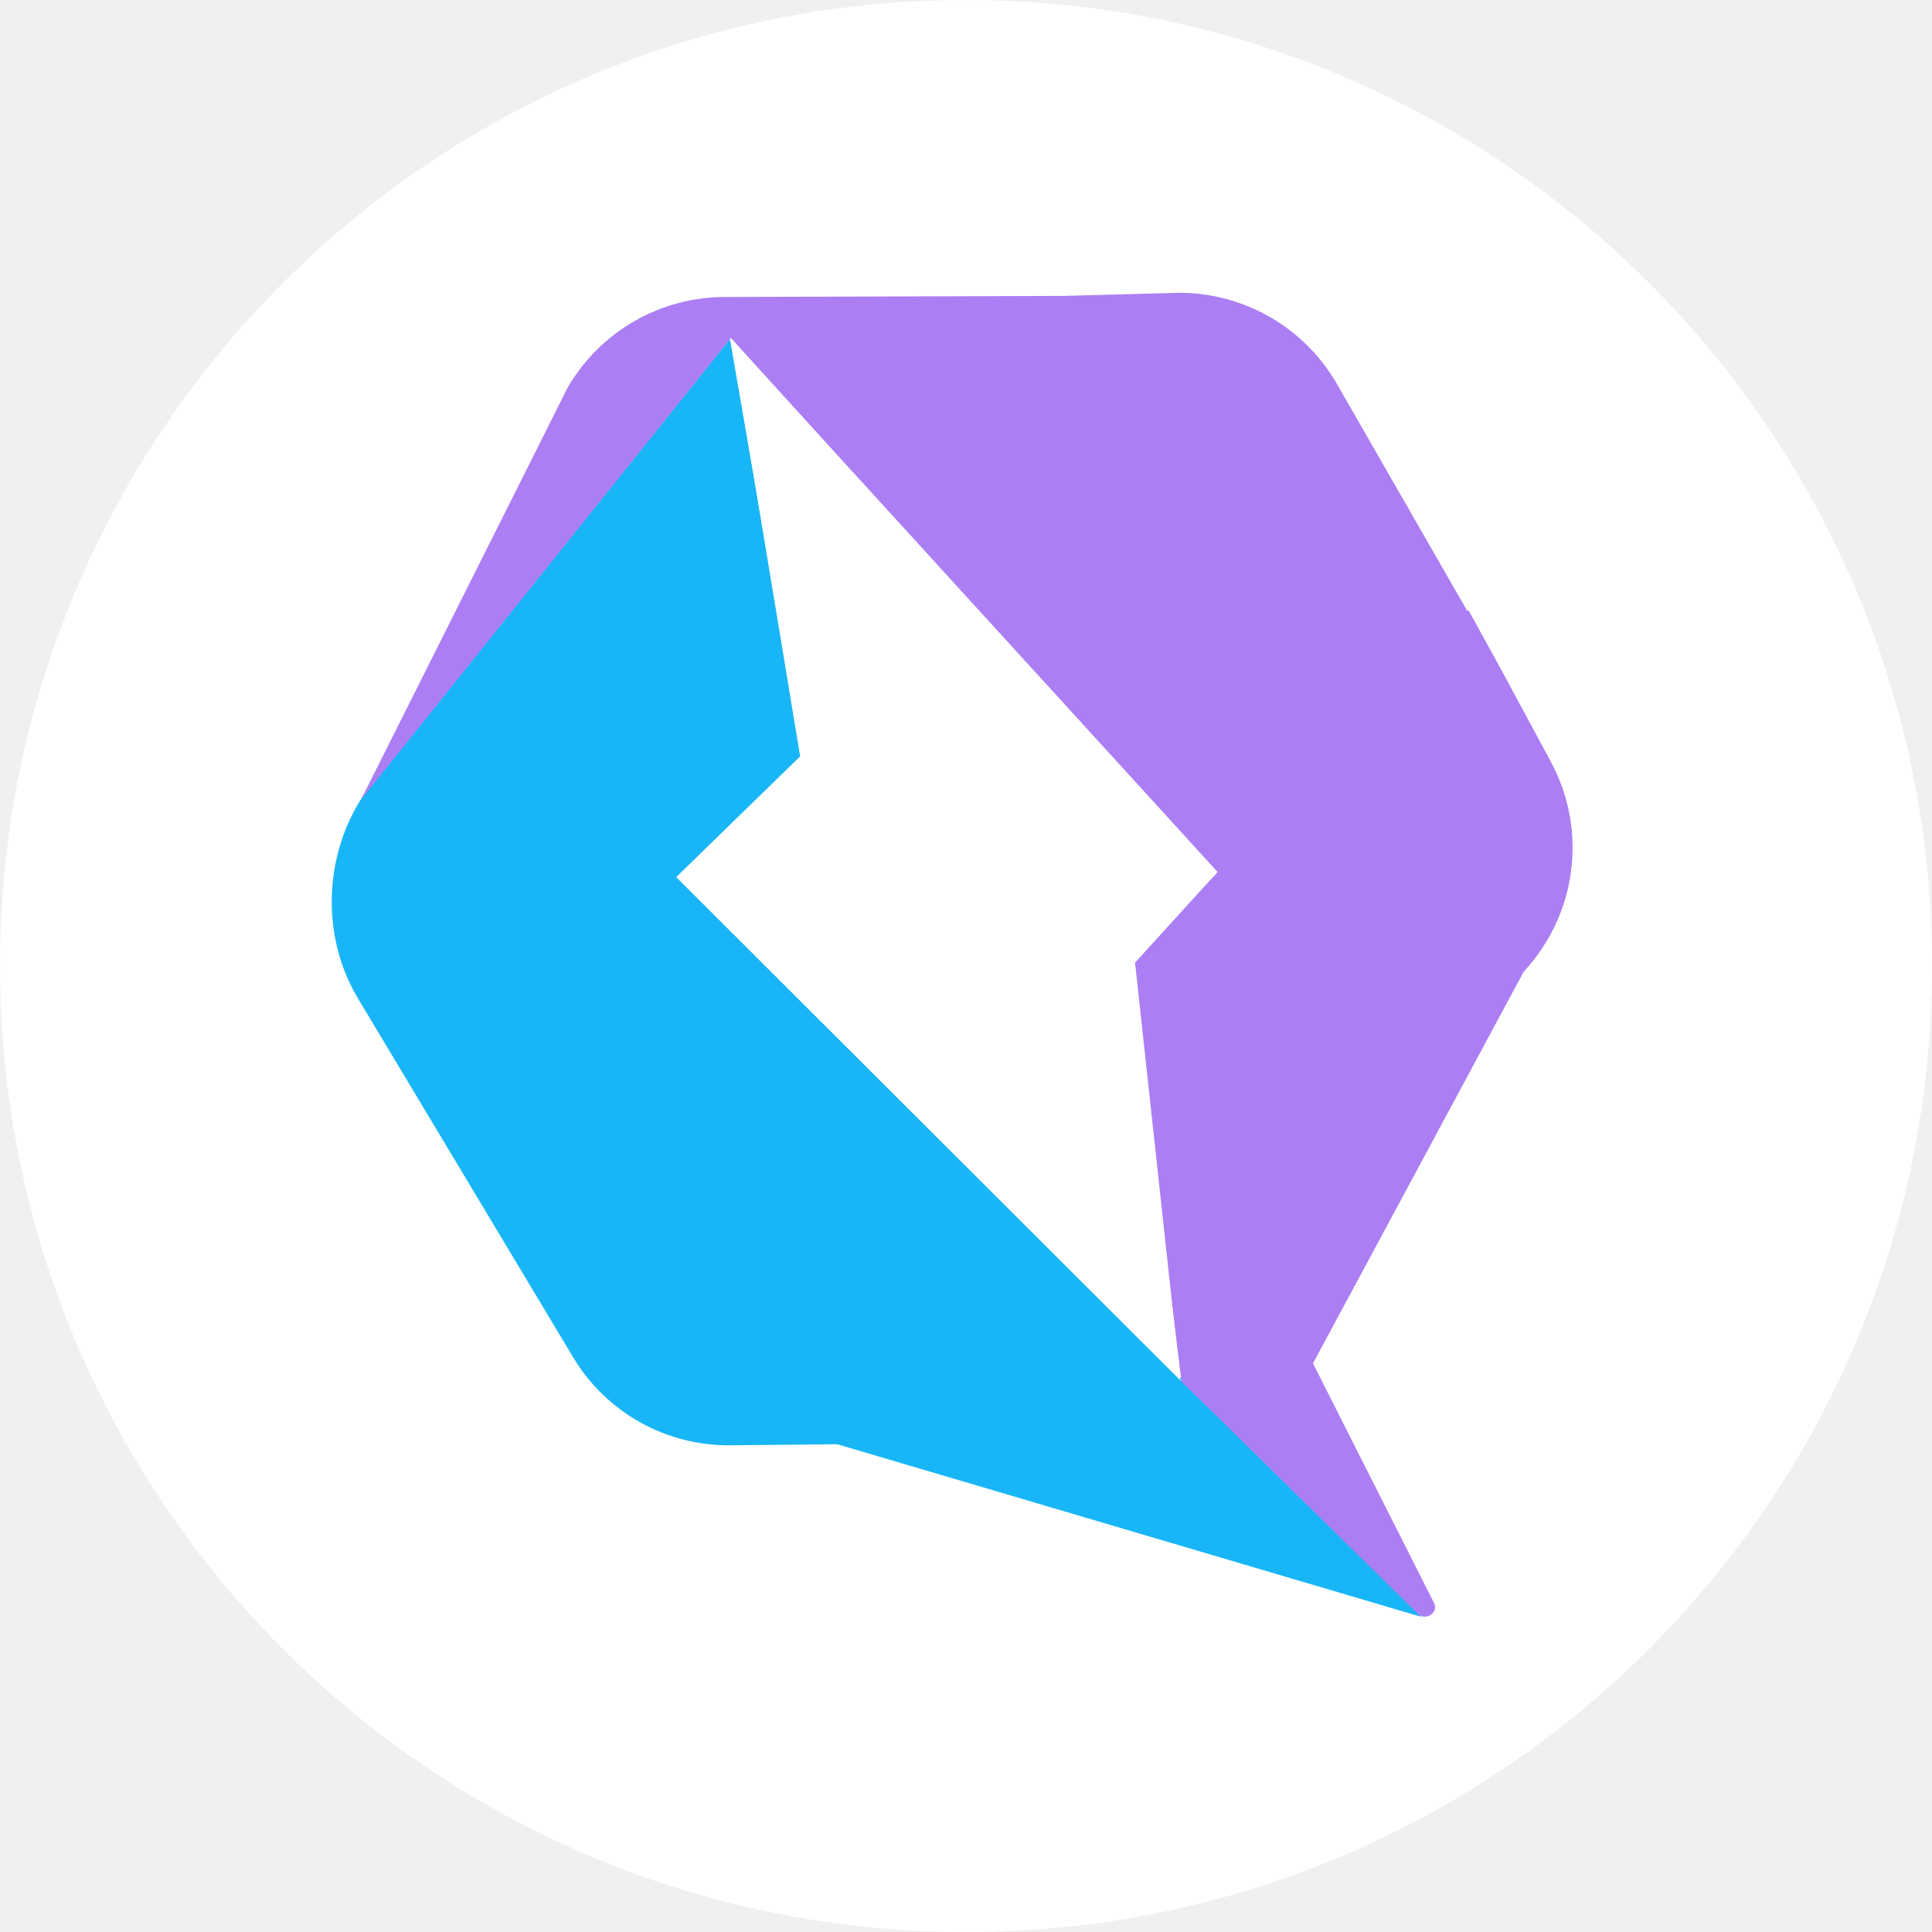
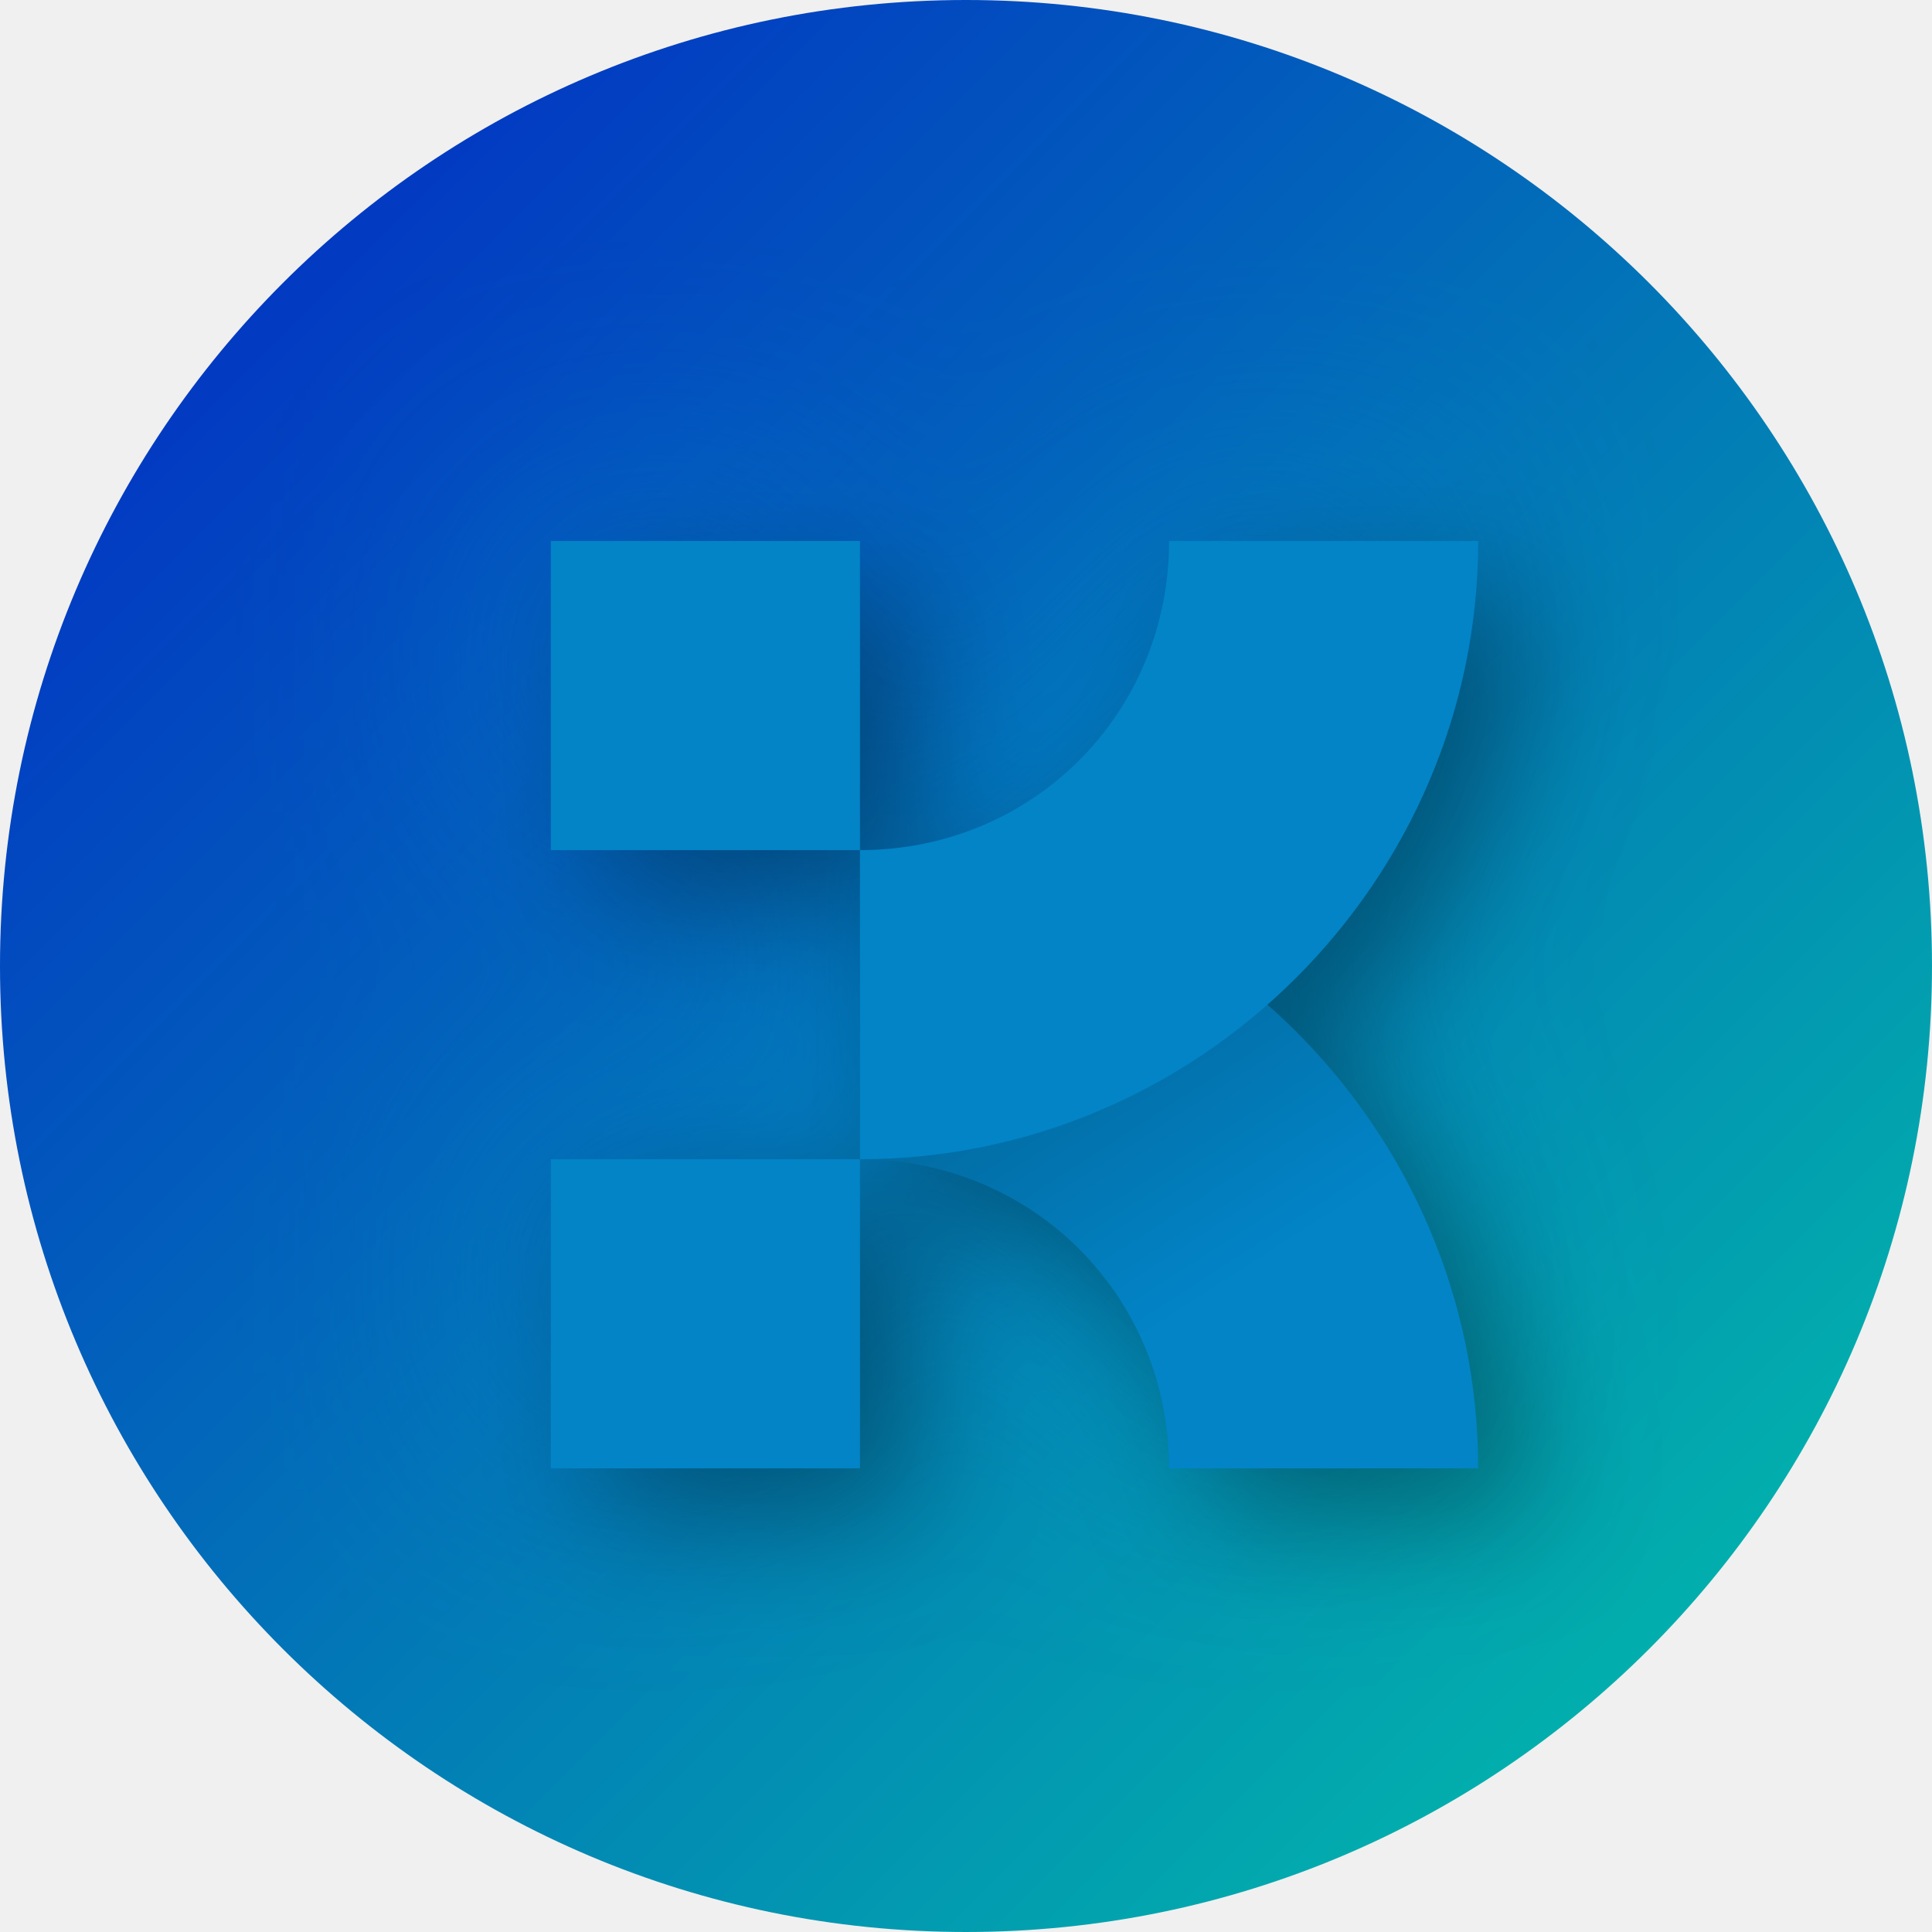
- <svg xmlns="http://www.w3.org/2000/svg" fill="none" viewBox="0 0 500 500">
-   <g clip-path="url(#a)">
-     <circle cx="250" cy="250" r="250" fill="#fff" />
-     <path fill="#18B6F6" d="m367.87 418.45-61.17-61.18-.94.13v-.67L175.7 227.53l32.05-31.13L188.9 87.73 99.56 199.09c-15.22 15.42-18.03 40.51-7.08 59.03l55.83 93.11a46.82 46.82 0 0 0 40.73 22.81l27.65-.27 151.18 44.68Z" />
-     <path fill="#AC7EF4" d="m401.25 196.94-12.29-22.81-6.41-11.67-2.54-4.56-.26.26-33.66-58.63a47.07 47.07 0 0 0-41.27-23.75l-29.51.8-88.01.28a47.07 47.07 0 0 0-40.33 23.34L93.4 207l95.76-119.54L314.7 226.19l-22.3 22.67 13.35 108.54.13-.26v.26h-.26l.26.27 10.42 10.2 50.62 49.78c2.13 2 5.6-.4 4.13-2.96l-31.25-61.85 54.5-101.3 1.73-2c.67-.81 1.33-1.62 1.87-2.42a46.8 46.8 0 0 0 3.34-50.18Z" />
-     <path fill="#fff" d="M315.1 225.65 189.18 87.6l17.9 108.14L175 227l130.5 130.27-11.75-108.14 21.37-23.48Z" />
+ <svg xmlns="http://www.w3.org/2000/svg" xmlns:xlink="http://www.w3.org/1999/xlink" width="132.292mm" height="132.292mm" viewBox="0 0 132.292 132.292" version="1.1" id="svg3439">
+   <defs id="defs3436">
+     <linearGradient xlink:href="#linearGradient12646" id="linearGradient13384" x1="76.332" y1="-26.941" x2="208.624" y2="105.351" gradientUnits="userSpaceOnUse" />
+     <linearGradient id="linearGradient12646">
+       <stop style="stop-color:#0221c7;stop-opacity:1;" offset="0" id="stop12642" />
+       <stop style="stop-color:#02c7a8;stop-opacity:1;" offset="1" id="stop12644" />
+     </linearGradient>
+     <filter style="color-interpolation-filters:sRGB" id="filter9130" x="-0.313" y="-0.313" width="1.626" height="1.626">
+       <feGaussianBlur stdDeviation="8.279" id="feGaussianBlur9132" />
+     </filter>
+     <filter style="color-interpolation-filters:sRGB" id="filter9108" x="-0.164" y="-0.164" width="1.328" height="1.328">
+       <feGaussianBlur stdDeviation="4.339" id="feGaussianBlur9110" />
+     </filter>
+     <linearGradient xlink:href="#linearGradient8937" id="linearGradient10655" gradientUnits="userSpaceOnUse" x1="-81.753" y1="-37.678" x2="-22.076" y2="54.817" gradientTransform="translate(161.2704)" />
+     <linearGradient id="linearGradient8937">
+       <stop style="stop-color:#000000;stop-opacity:1;" offset="0" id="stop8933" />
+       <stop style="stop-color:#000000;stop-opacity:0;" offset="1" id="stop8935" />
+     </linearGradient>
+   </defs>
+   <g id="layer1" transform="translate(-36.73446,-64.73552)">
+     <g id="g1891" transform="translate(-39.59772,91.67629)">
+       <rect style="opacity:1;fill:url(#linearGradient13384);fill-opacity:1;stroke:none;stroke-width:21.167;stroke-linecap:butt;stroke-dasharray:none;stroke-opacity:1" id="rect10666" width="132.292" height="132.292" x="76.332" y="-26.941" ry="66.146" />
+       <g id="g10664" transform="translate(21.83645,5.606393)">
+         <path id="path10641" style="opacity:0.444;fill:#0284c7;fill-opacity:1;stroke:none;stroke-width:2.646;stroke-linecap:round;stroke-dasharray:none;filter:url(#filter9130)" d="M 88.892,1.849 V 23.015 H 110.058 V 1.849 Z m 42.334,0 c 0,11.815 -9.351,21.166 -21.166,21.166 v 21.168 c 11.815,0 21.166,9.35 21.166,21.166 h 21.166 c 0,-12.6 -5.602,-23.972 -14.434,-31.75 8.831,-7.778 14.434,-19.15 14.434,-31.75 z M 88.892,44.182 V 65.349 H 110.058 V 44.182 Z" />
+         <path id="path10643" style="opacity:0.343;mix-blend-mode:normal;fill:#000000;fill-opacity:1;stroke:none;stroke-width:2.646;stroke-linecap:round;stroke-dasharray:none;filter:url(#filter9108)" d="M 95.624,7.852 V 29.019 H 116.791 V 7.852 Z m 42.334,0 c 0,11.815 -9.351,21.166 -21.166,21.166 v 21.168 c 11.815,0 21.166,9.35 21.166,21.166 h 21.166 c 0,-0.363 -0.005,-0.725 -0.014,-1.087 -0.312,-12.166 -5.843,-23.11 -14.42,-30.663 8.831,-7.778 14.434,-19.15 14.434,-31.75 z M 95.624,50.185 V 71.352 H 116.791 V 50.185 Z" />
+         <rect style="opacity:1;fill:#0284c7;fill-opacity:1;stroke:none;stroke-width:2.646;stroke-linecap:round;stroke-dasharray:none" id="rect10645" width="21.167" height="21.167" x="92.214" y="4.498" />
+         <rect style="opacity:1;fill:#0284c7;fill-opacity:1;stroke:none;stroke-width:2.646;stroke-linecap:round;stroke-dasharray:none" id="rect10647" width="21.167" height="21.167" x="92.214" y="46.831" />
+         <path style="color:#000000;fill:#0284c7" d="m 113.382,25.664 v 21.168 c 11.815,0 21.166,9.351 21.166,21.166 h 21.166 c 0,-23.255 -19.077,-42.334 -42.332,-42.334 z" id="path10649" />
+         <path style="color:#000000;fill:url(#linearGradient10655);fill-opacity:1" d="m 113.382,25.664 v 21.168 c 11.815,0 21.166,9.351 21.166,21.166 h 21.166 c 0,-23.255 -19.077,-42.334 -42.332,-42.334 z" id="path10651" />
+         <path style="color:#000000;fill:#0284c7;fill-opacity:1" d="m 134.548,4.498 c 0,11.815 -9.351,21.166 -21.166,21.166 v 21.168 c 23.255,0 42.332,-19.079 42.332,-42.334 z" id="path10653" />
+       </g>
+     </g>
  </g>
-   <defs>
-     <clipPath id="a">
-       <path fill="#fff" d="M0 0h500v500H0z" />
-     </clipPath>
-   </defs>
</svg>
